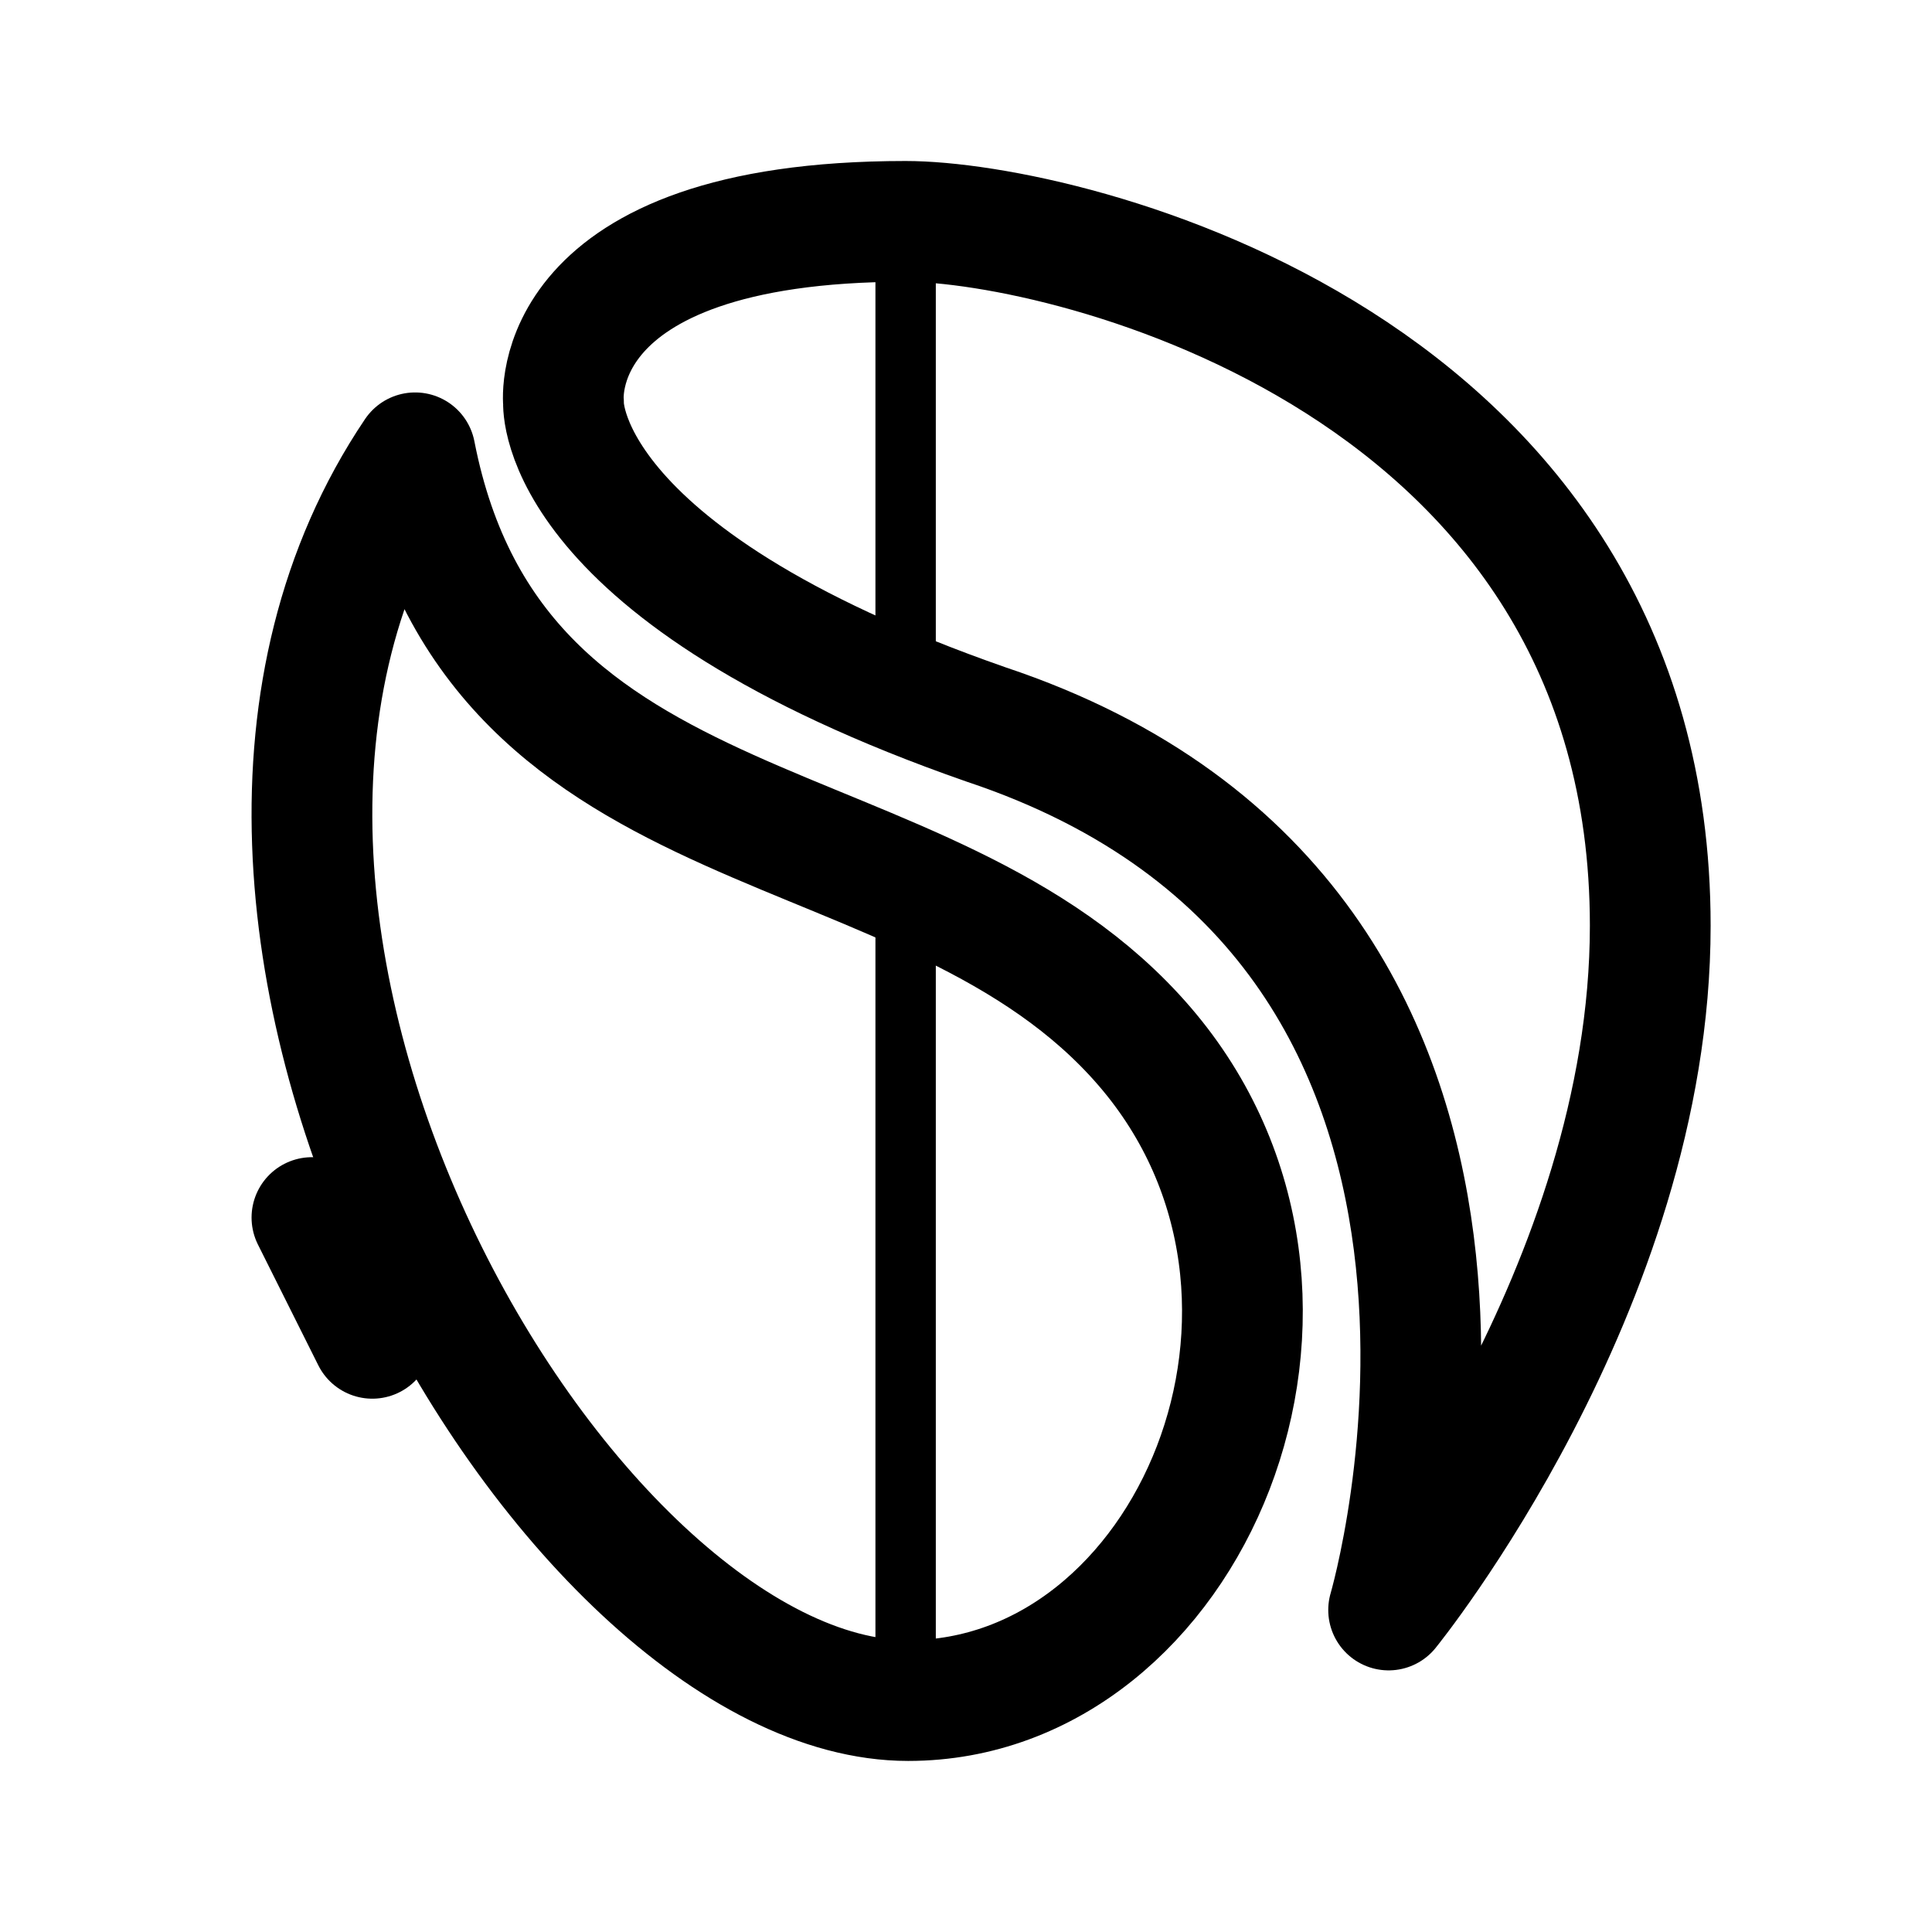
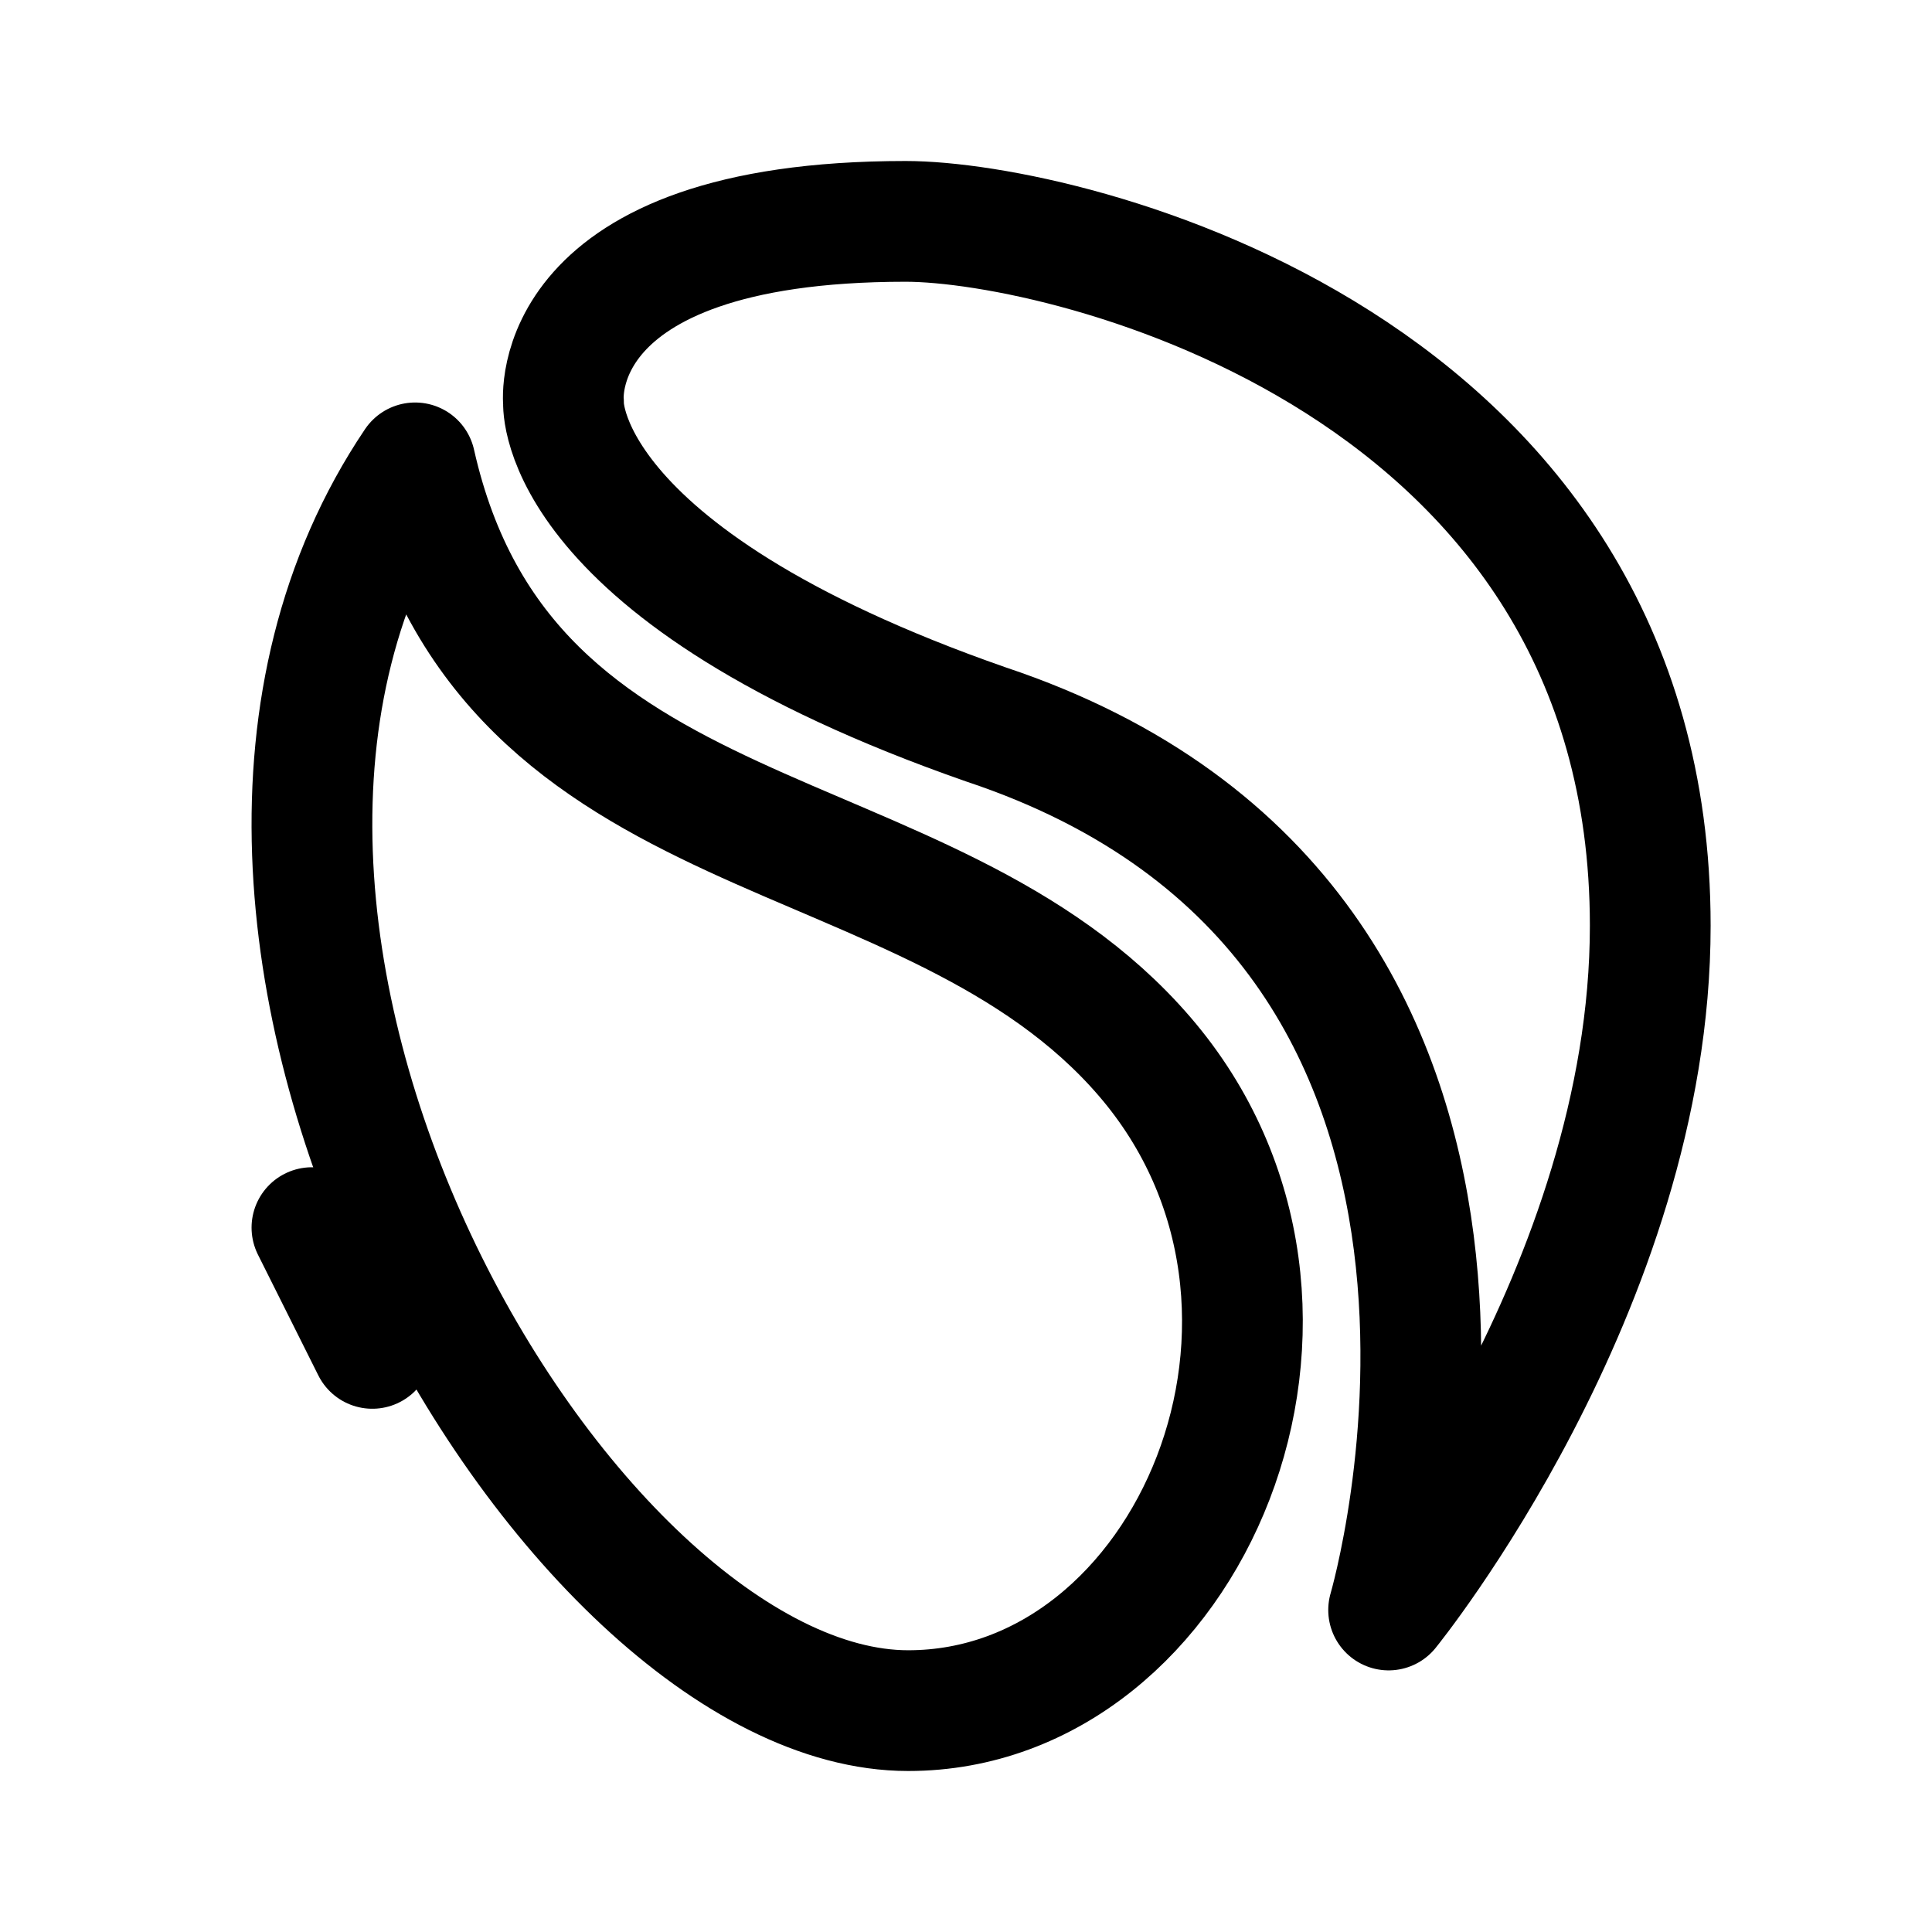
- <svg xmlns="http://www.w3.org/2000/svg" width="192" height="192" fill="none" stroke="#000" stroke-linejoin="round" stroke-width="12" viewBox="0 0 192 192">
-   <path d="M164 92c0-56-58-70-74-70-36 0-34 18-34 18s-1 17 42 32c60 20 40 88 40 88s26-32 26-68Z" />
-   <path stroke-width="6" d="M90 22v46m0 23v78" />
-   <path d="M41.254 45c-31 46 15 124 49 124 28 0 45-40 23.5-65s-64.5-18-72.5-59Z" />
-   <path stroke-linecap="round" d="m31 121 6 12" />
+ <svg xmlns="http://www.w3.org/2000/svg" width="192" height="192" viewBox="0 0 192 192" fill="none">
+   <path d="M164 92c0-56-58-70-74-70-36 0-34 18-34 18s-1 17 42 32c60 20 40 88 40 88s26-32 26-68Z" stroke="#000" stroke-width="12" stroke-linejoin="round" />
+   <path d="M41.254 46c-31 46 15 124 49 124 28 0 45-40 23.5-65s-63.5-19-72.5-59Z" stroke="#000" stroke-width="12" stroke-linejoin="round" />
+   <path d="m31 122 6 12" stroke="#000" stroke-width="12" stroke-linecap="round" stroke-linejoin="round" />
</svg>
